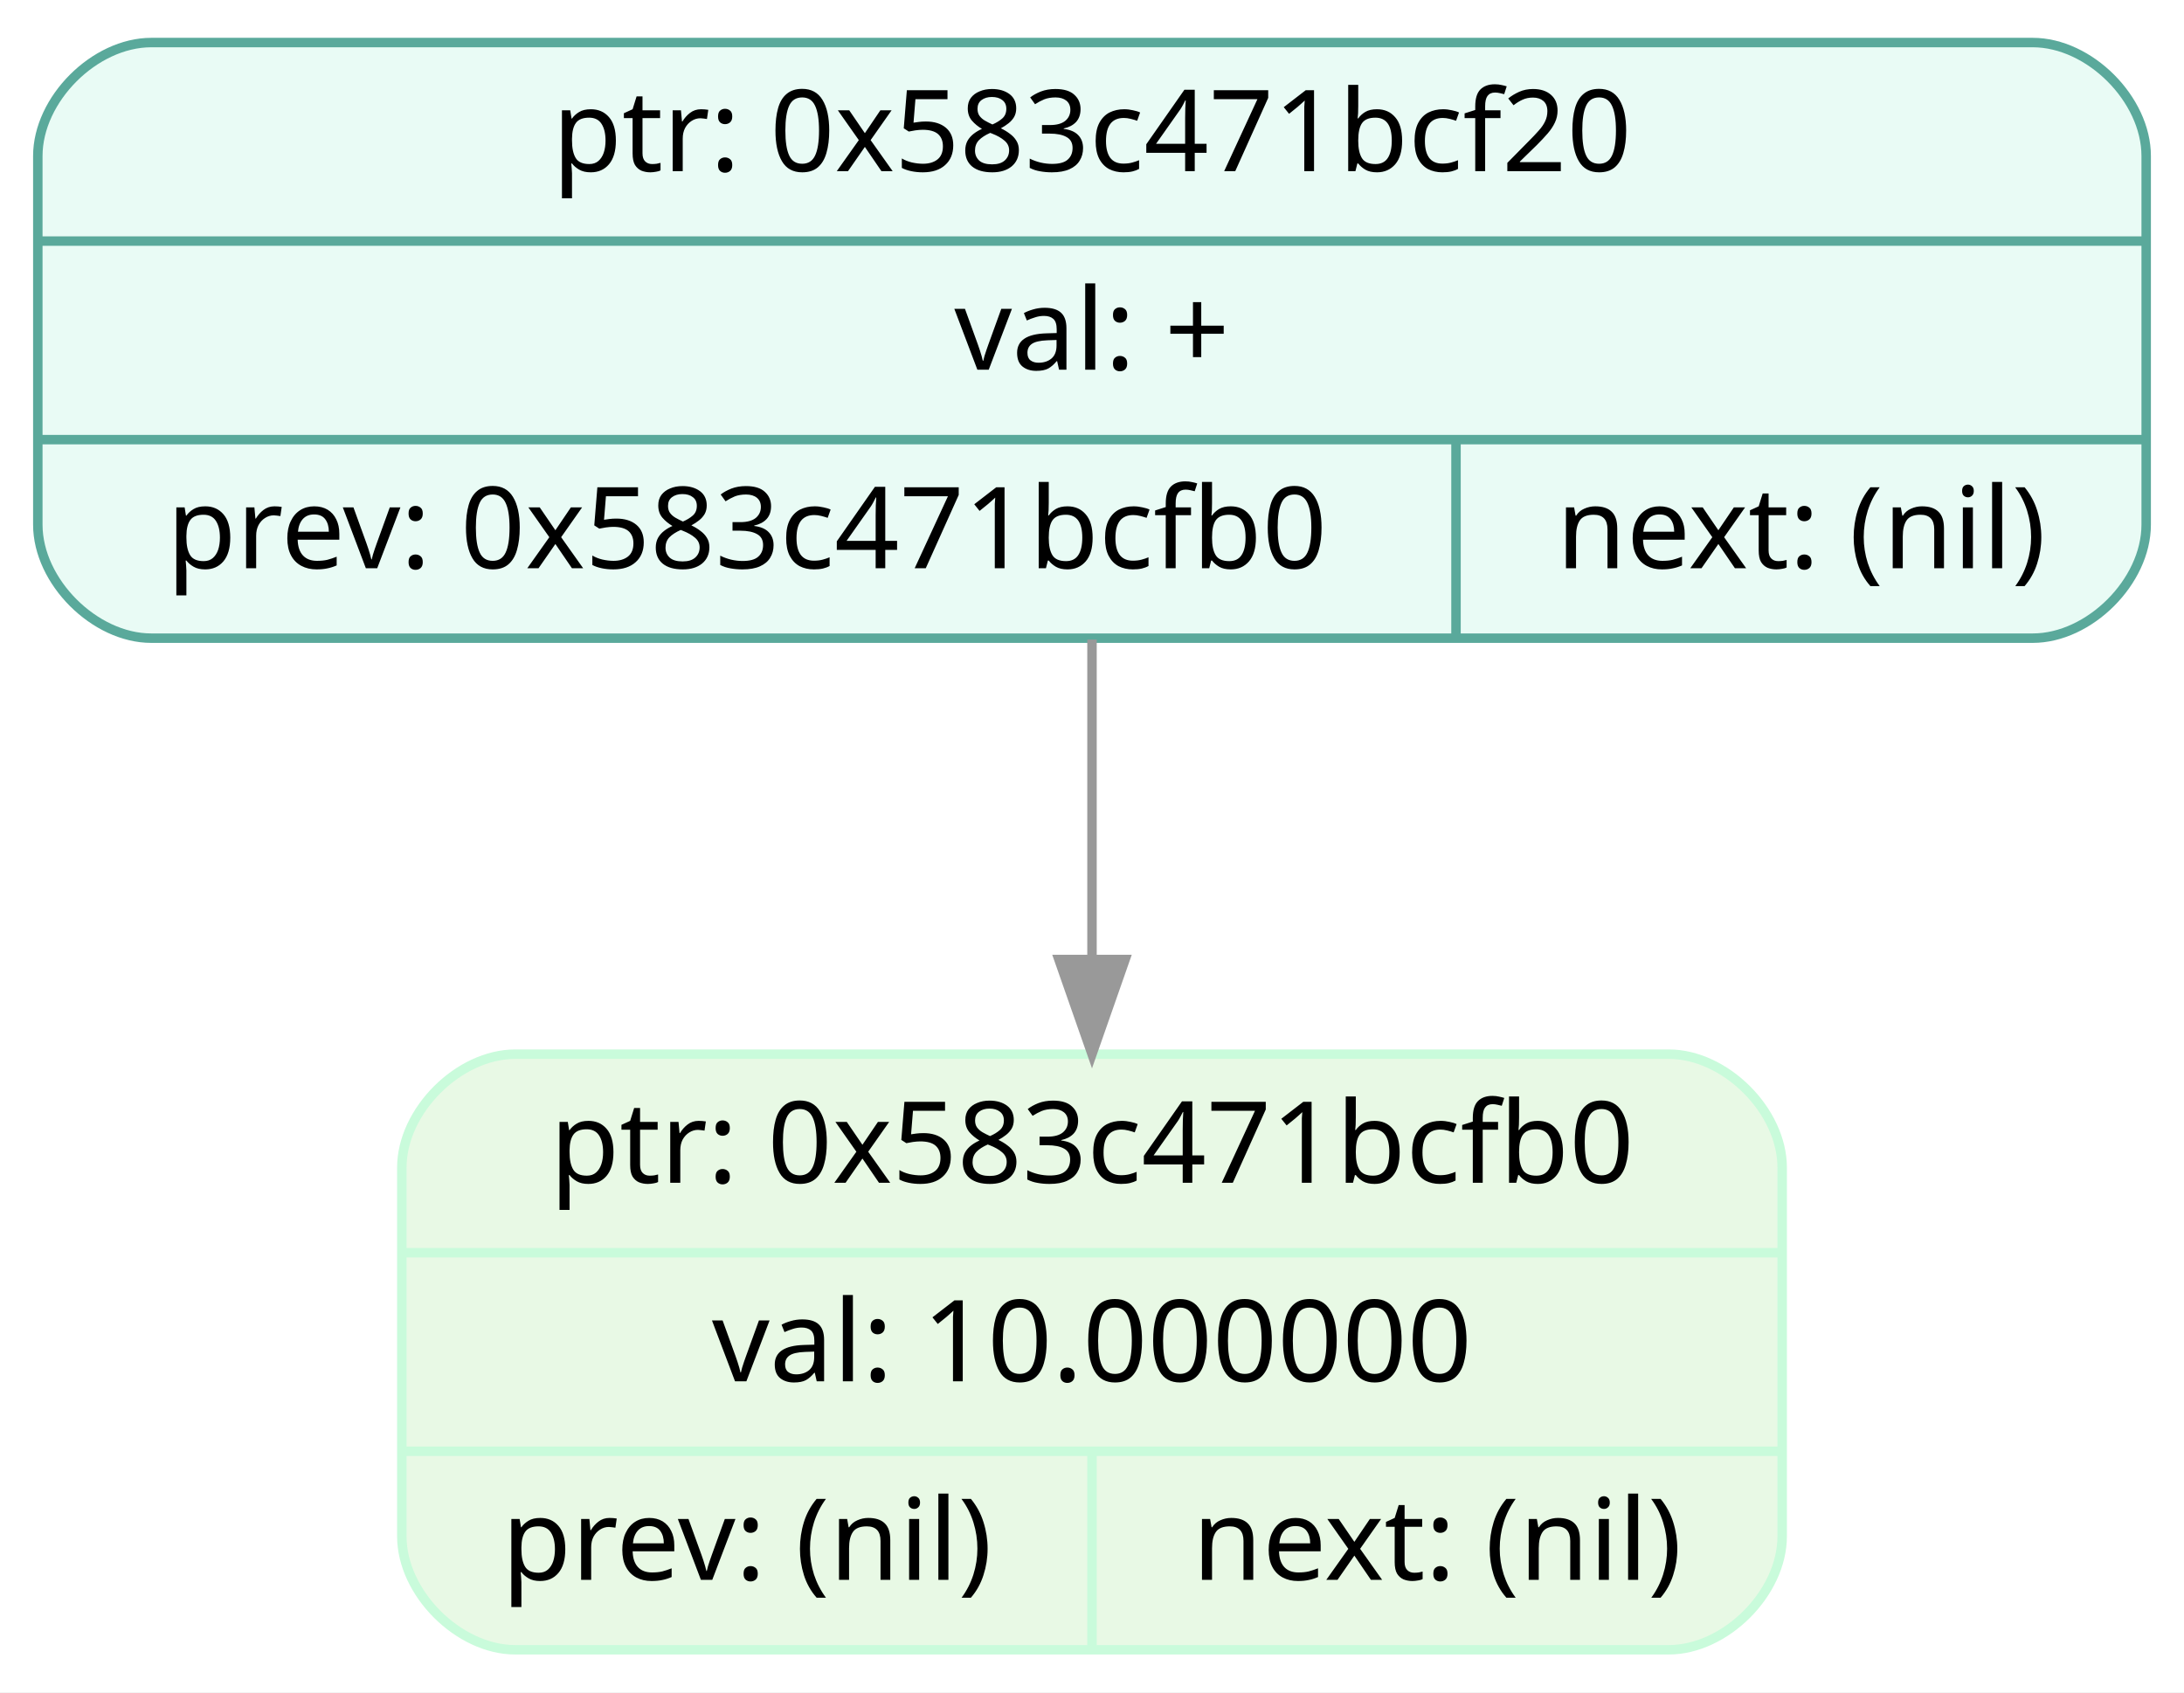
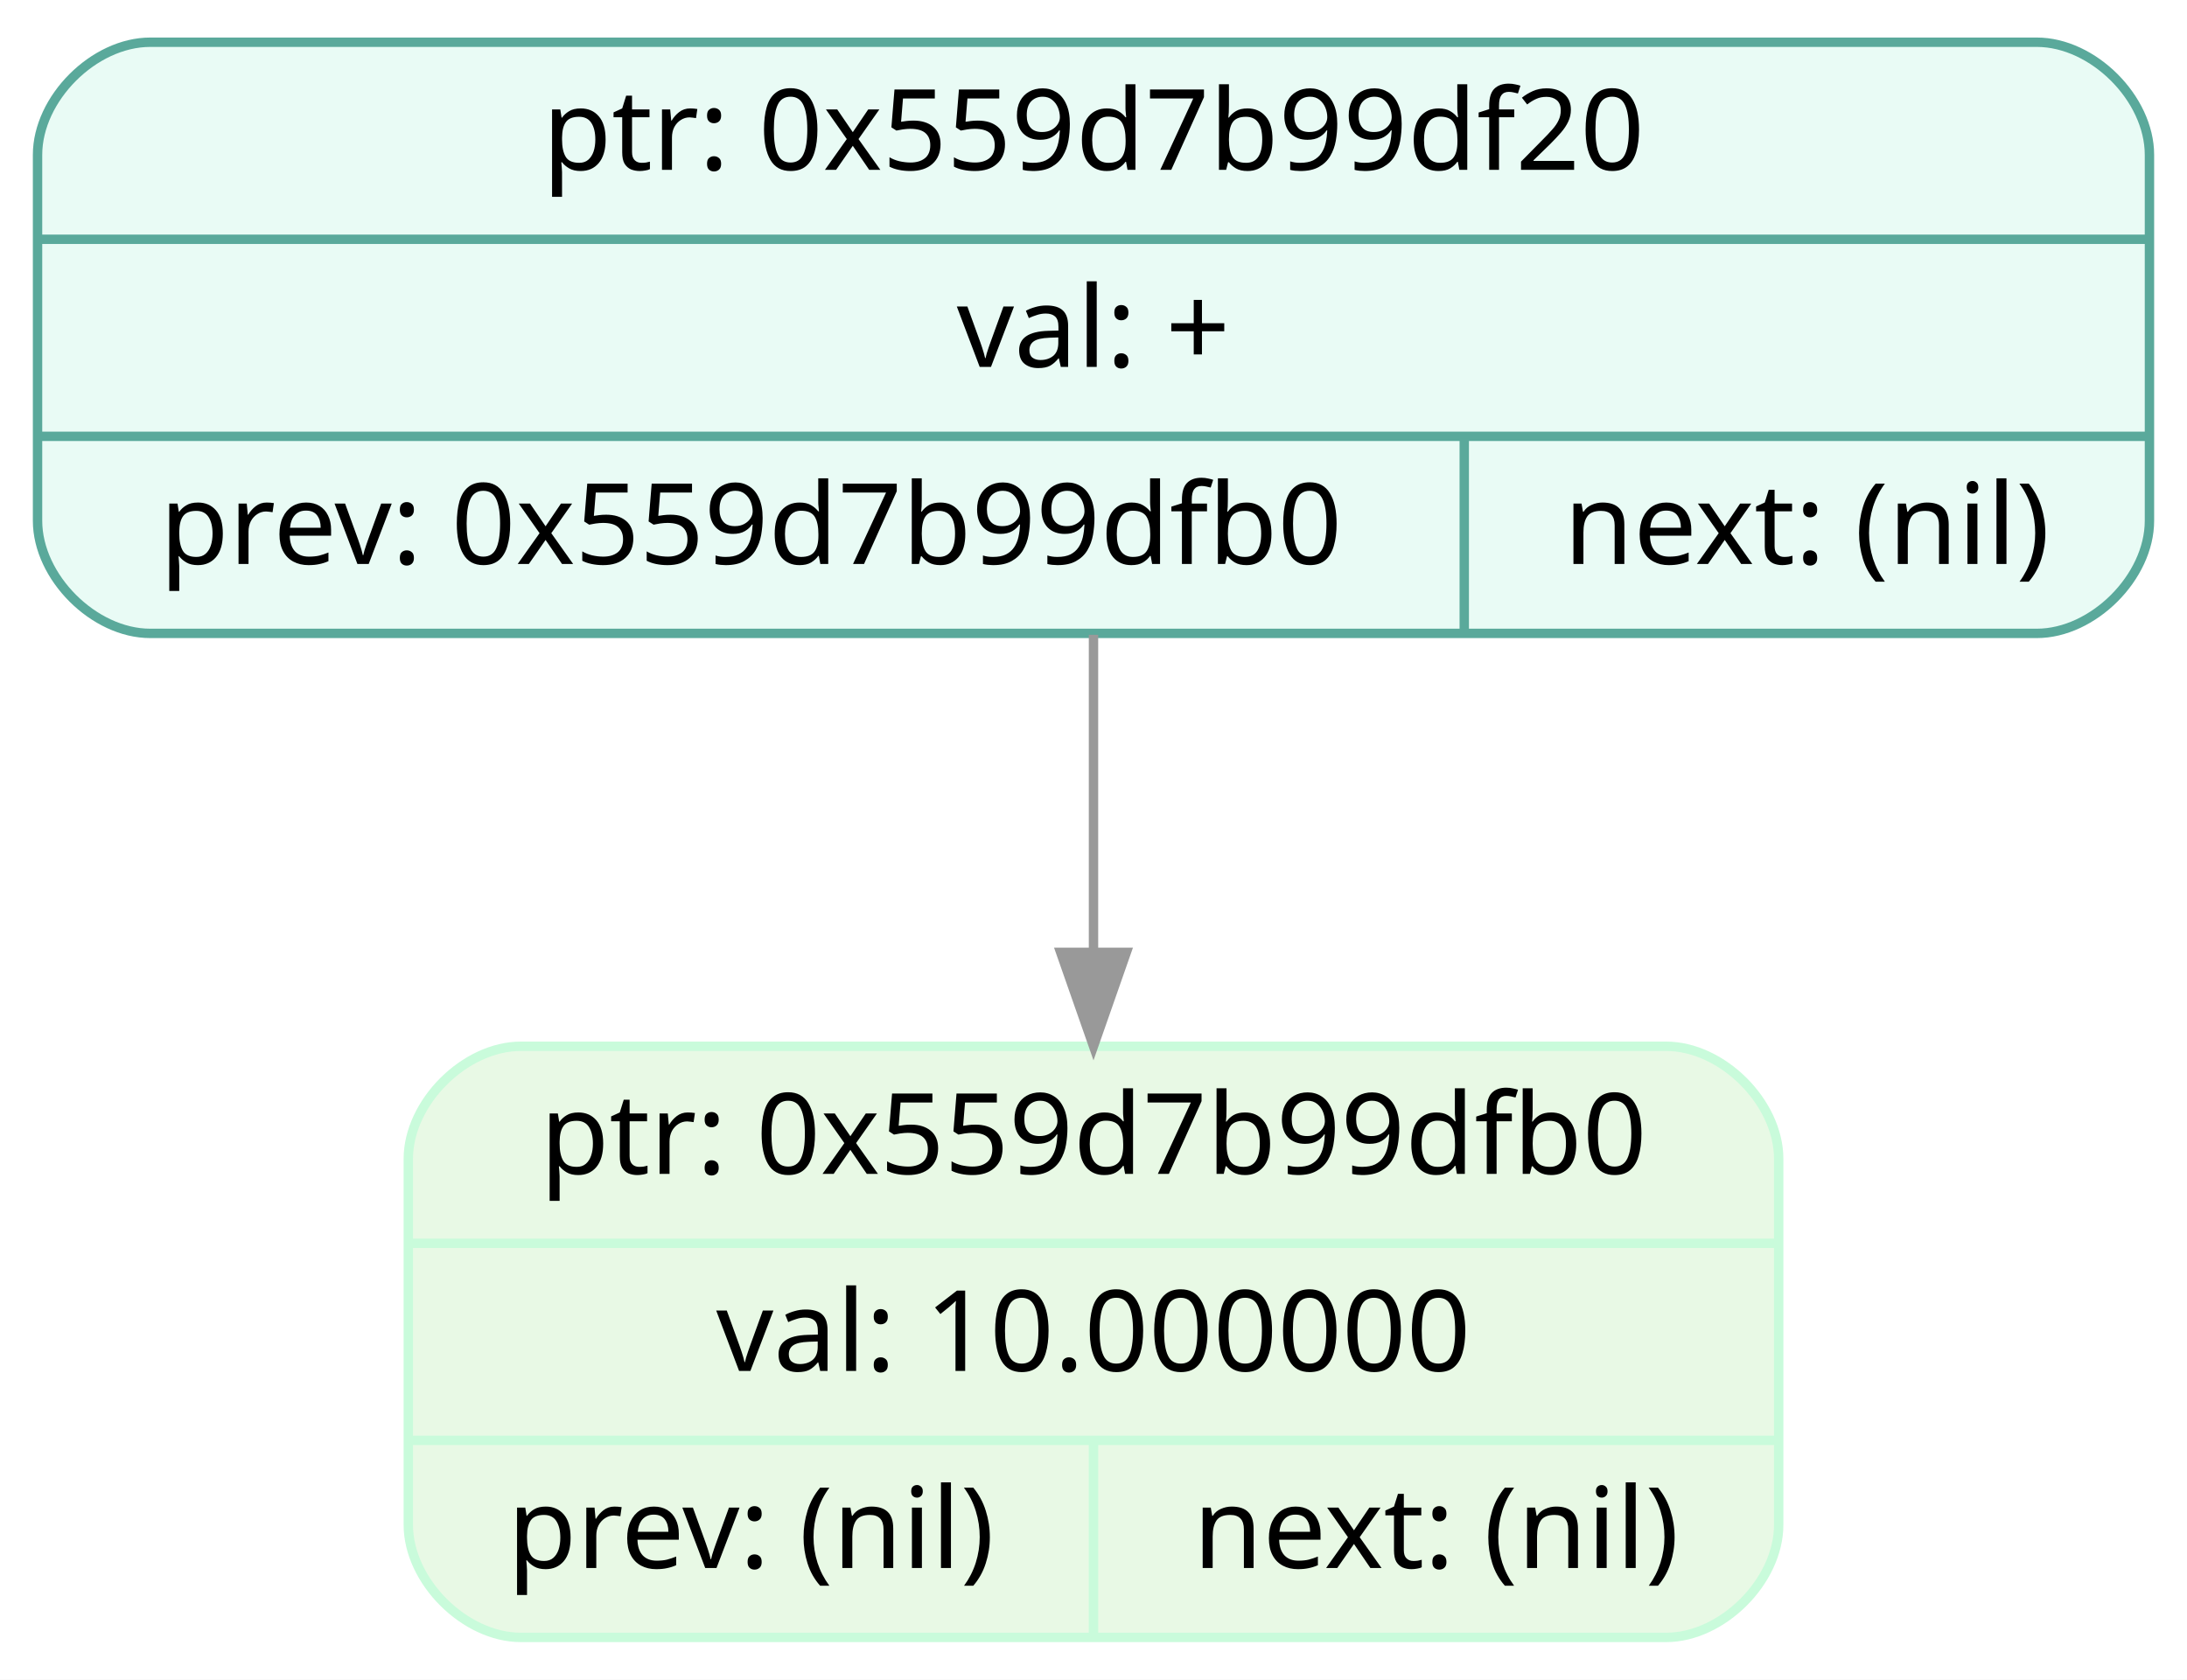
- <svg xmlns="http://www.w3.org/2000/svg" width="231pt" height="179pt" viewBox="0.00 0.00 231.00 179.00">
+ <svg xmlns="http://www.w3.org/2000/svg" width="233pt" height="179pt" viewBox="0.00 0.00 233.00 179.00">
  <g id="graph0" class="graph" transform="scale(1 1) rotate(0) translate(4 175)">
-     <polygon fill="white" stroke="transparent" points="-4,4 -4,-175 227,-175 227,4 -4,4" />
+     <polygon fill="white" stroke="transparent" points="-4,4 -4,-175 229,-175 229,4 -4,4" />
    <g id="node1" class="node">
-       <path fill="#e9fbf5" stroke="#5aa99b" d="M12,-107.5C12,-107.5 211,-107.5 211,-107.5 217,-107.5 223,-113.5 223,-119.5 223,-119.5 223,-158.5 223,-158.5 223,-164.5 217,-170.5 211,-170.5 211,-170.5 12,-170.5 12,-170.5 6,-170.5 0,-164.5 0,-158.5 0,-158.5 0,-119.5 0,-119.5 0,-113.5 6,-107.5 12,-107.5" />
-       <text text-anchor="middle" x="111.5" y="-156.9" font-family="Fira Mono" font-size="12.00">ptr: 0x583c471bcf20</text>
-       <polyline fill="none" stroke="#5aa99b" points="0,-149.5 223,-149.5 " />
-       <text text-anchor="middle" x="111.5" y="-135.9" font-family="Fira Mono" font-size="12.00">val: +</text>
-       <polyline fill="none" stroke="#5aa99b" points="0,-128.5 223,-128.5 " />
-       <text text-anchor="middle" x="75" y="-114.9" font-family="Fira Mono" font-size="12.00">prev: 0x583c471bcfb0</text>
-       <polyline fill="none" stroke="#5aa99b" points="150,-107.5 150,-128.5 " />
-       <text text-anchor="middle" x="186.5" y="-114.9" font-family="Fira Mono" font-size="12.00">next: (nil)</text>
+       <path fill="#e9fbf5" stroke="#5aa99b" d="M12,-107.5C12,-107.5 213,-107.5 213,-107.5 219,-107.5 225,-113.5 225,-119.5 225,-119.5 225,-158.5 225,-158.5 225,-164.5 219,-170.5 213,-170.5 213,-170.5 12,-170.5 12,-170.5 6,-170.5 0,-164.5 0,-158.5 0,-158.5 0,-119.5 0,-119.5 0,-113.5 6,-107.5 12,-107.5" />
+       <text text-anchor="middle" x="112.5" y="-156.9" font-family="Fira Mono" font-size="12.00">ptr: 0x559d7b99df20</text>
+       <polyline fill="none" stroke="#5aa99b" points="0,-149.5 225,-149.5 " />
+       <text text-anchor="middle" x="112.5" y="-135.9" font-family="Fira Mono" font-size="12.00">val: +</text>
+       <polyline fill="none" stroke="#5aa99b" points="0,-128.5 225,-128.5 " />
+       <text text-anchor="middle" x="76" y="-114.9" font-family="Fira Mono" font-size="12.00">prev: 0x559d7b99dfb0</text>
+       <polyline fill="none" stroke="#5aa99b" points="152,-107.5 152,-128.5 " />
+       <text text-anchor="middle" x="188.5" y="-114.9" font-family="Fira Mono" font-size="12.00">next: (nil)</text>
    </g>
    <g id="node2" class="node">
-       <path fill="#e8f9e5" stroke="#c9fbdb" d="M50.5,-0.5C50.5,-0.5 172.5,-0.5 172.5,-0.5 178.5,-0.5 184.5,-6.5 184.5,-12.5 184.5,-12.5 184.5,-51.5 184.5,-51.5 184.5,-57.5 178.5,-63.5 172.5,-63.5 172.5,-63.5 50.5,-63.5 50.5,-63.5 44.5,-63.5 38.5,-57.5 38.5,-51.5 38.5,-51.5 38.5,-12.5 38.5,-12.5 38.5,-6.5 44.5,-0.5 50.5,-0.5" />
-       <text text-anchor="middle" x="111.5" y="-49.9" font-family="Fira Mono" font-size="12.00">ptr: 0x583c471bcfb0</text>
-       <polyline fill="none" stroke="#c9fbdb" points="38.5,-42.5 184.5,-42.5 " />
-       <text text-anchor="middle" x="111.5" y="-28.9" font-family="Fira Mono" font-size="12.00">val: 10.000000</text>
-       <polyline fill="none" stroke="#c9fbdb" points="38.5,-21.5 184.5,-21.5 " />
-       <text text-anchor="middle" x="75" y="-7.9" font-family="Fira Mono" font-size="12.00">prev: (nil)</text>
-       <polyline fill="none" stroke="#c9fbdb" points="111.5,-0.5 111.5,-21.5 " />
-       <text text-anchor="middle" x="148" y="-7.9" font-family="Fira Mono" font-size="12.00">next: (nil)</text>
+       <path fill="#e8f9e5" stroke="#c9fbdb" d="M51.5,-0.5C51.5,-0.5 173.5,-0.5 173.5,-0.5 179.5,-0.5 185.5,-6.5 185.5,-12.5 185.5,-12.5 185.5,-51.5 185.5,-51.5 185.5,-57.5 179.5,-63.5 173.5,-63.5 173.5,-63.5 51.5,-63.5 51.5,-63.5 45.5,-63.5 39.5,-57.5 39.5,-51.5 39.5,-51.5 39.5,-12.5 39.5,-12.5 39.5,-6.5 45.5,-0.5 51.5,-0.5" />
+       <text text-anchor="middle" x="112.5" y="-49.9" font-family="Fira Mono" font-size="12.00">ptr: 0x559d7b99dfb0</text>
+       <polyline fill="none" stroke="#c9fbdb" points="39.5,-42.5 185.5,-42.5 " />
+       <text text-anchor="middle" x="112.5" y="-28.9" font-family="Fira Mono" font-size="12.00">val: 10.000000</text>
+       <polyline fill="none" stroke="#c9fbdb" points="39.5,-21.5 185.5,-21.5 " />
+       <text text-anchor="middle" x="76" y="-7.9" font-family="Fira Mono" font-size="12.00">prev: (nil)</text>
+       <polyline fill="none" stroke="#c9fbdb" points="112.5,-0.5 112.5,-21.5 " />
+       <text text-anchor="middle" x="149" y="-7.9" font-family="Fira Mono" font-size="12.00">next: (nil)</text>
    </g>
    <g id="edge1" class="edge">
-       <path fill="none" stroke="#999999" d="M111.5,-107.35C111.5,-96.78 111.5,-84.78 111.5,-73.54" />
-       <polygon fill="#999999" stroke="#999999" points="115,-73.51 111.5,-63.51 108,-73.51 115,-73.51" />
+       <path fill="none" stroke="#999999" d="M112.5,-107.35C112.5,-96.78 112.5,-84.78 112.5,-73.54" />
+       <polygon fill="#999999" stroke="#999999" points="116,-73.51 112.5,-63.51 109,-73.51 116,-73.51" />
    </g>
  </g>
</svg>
